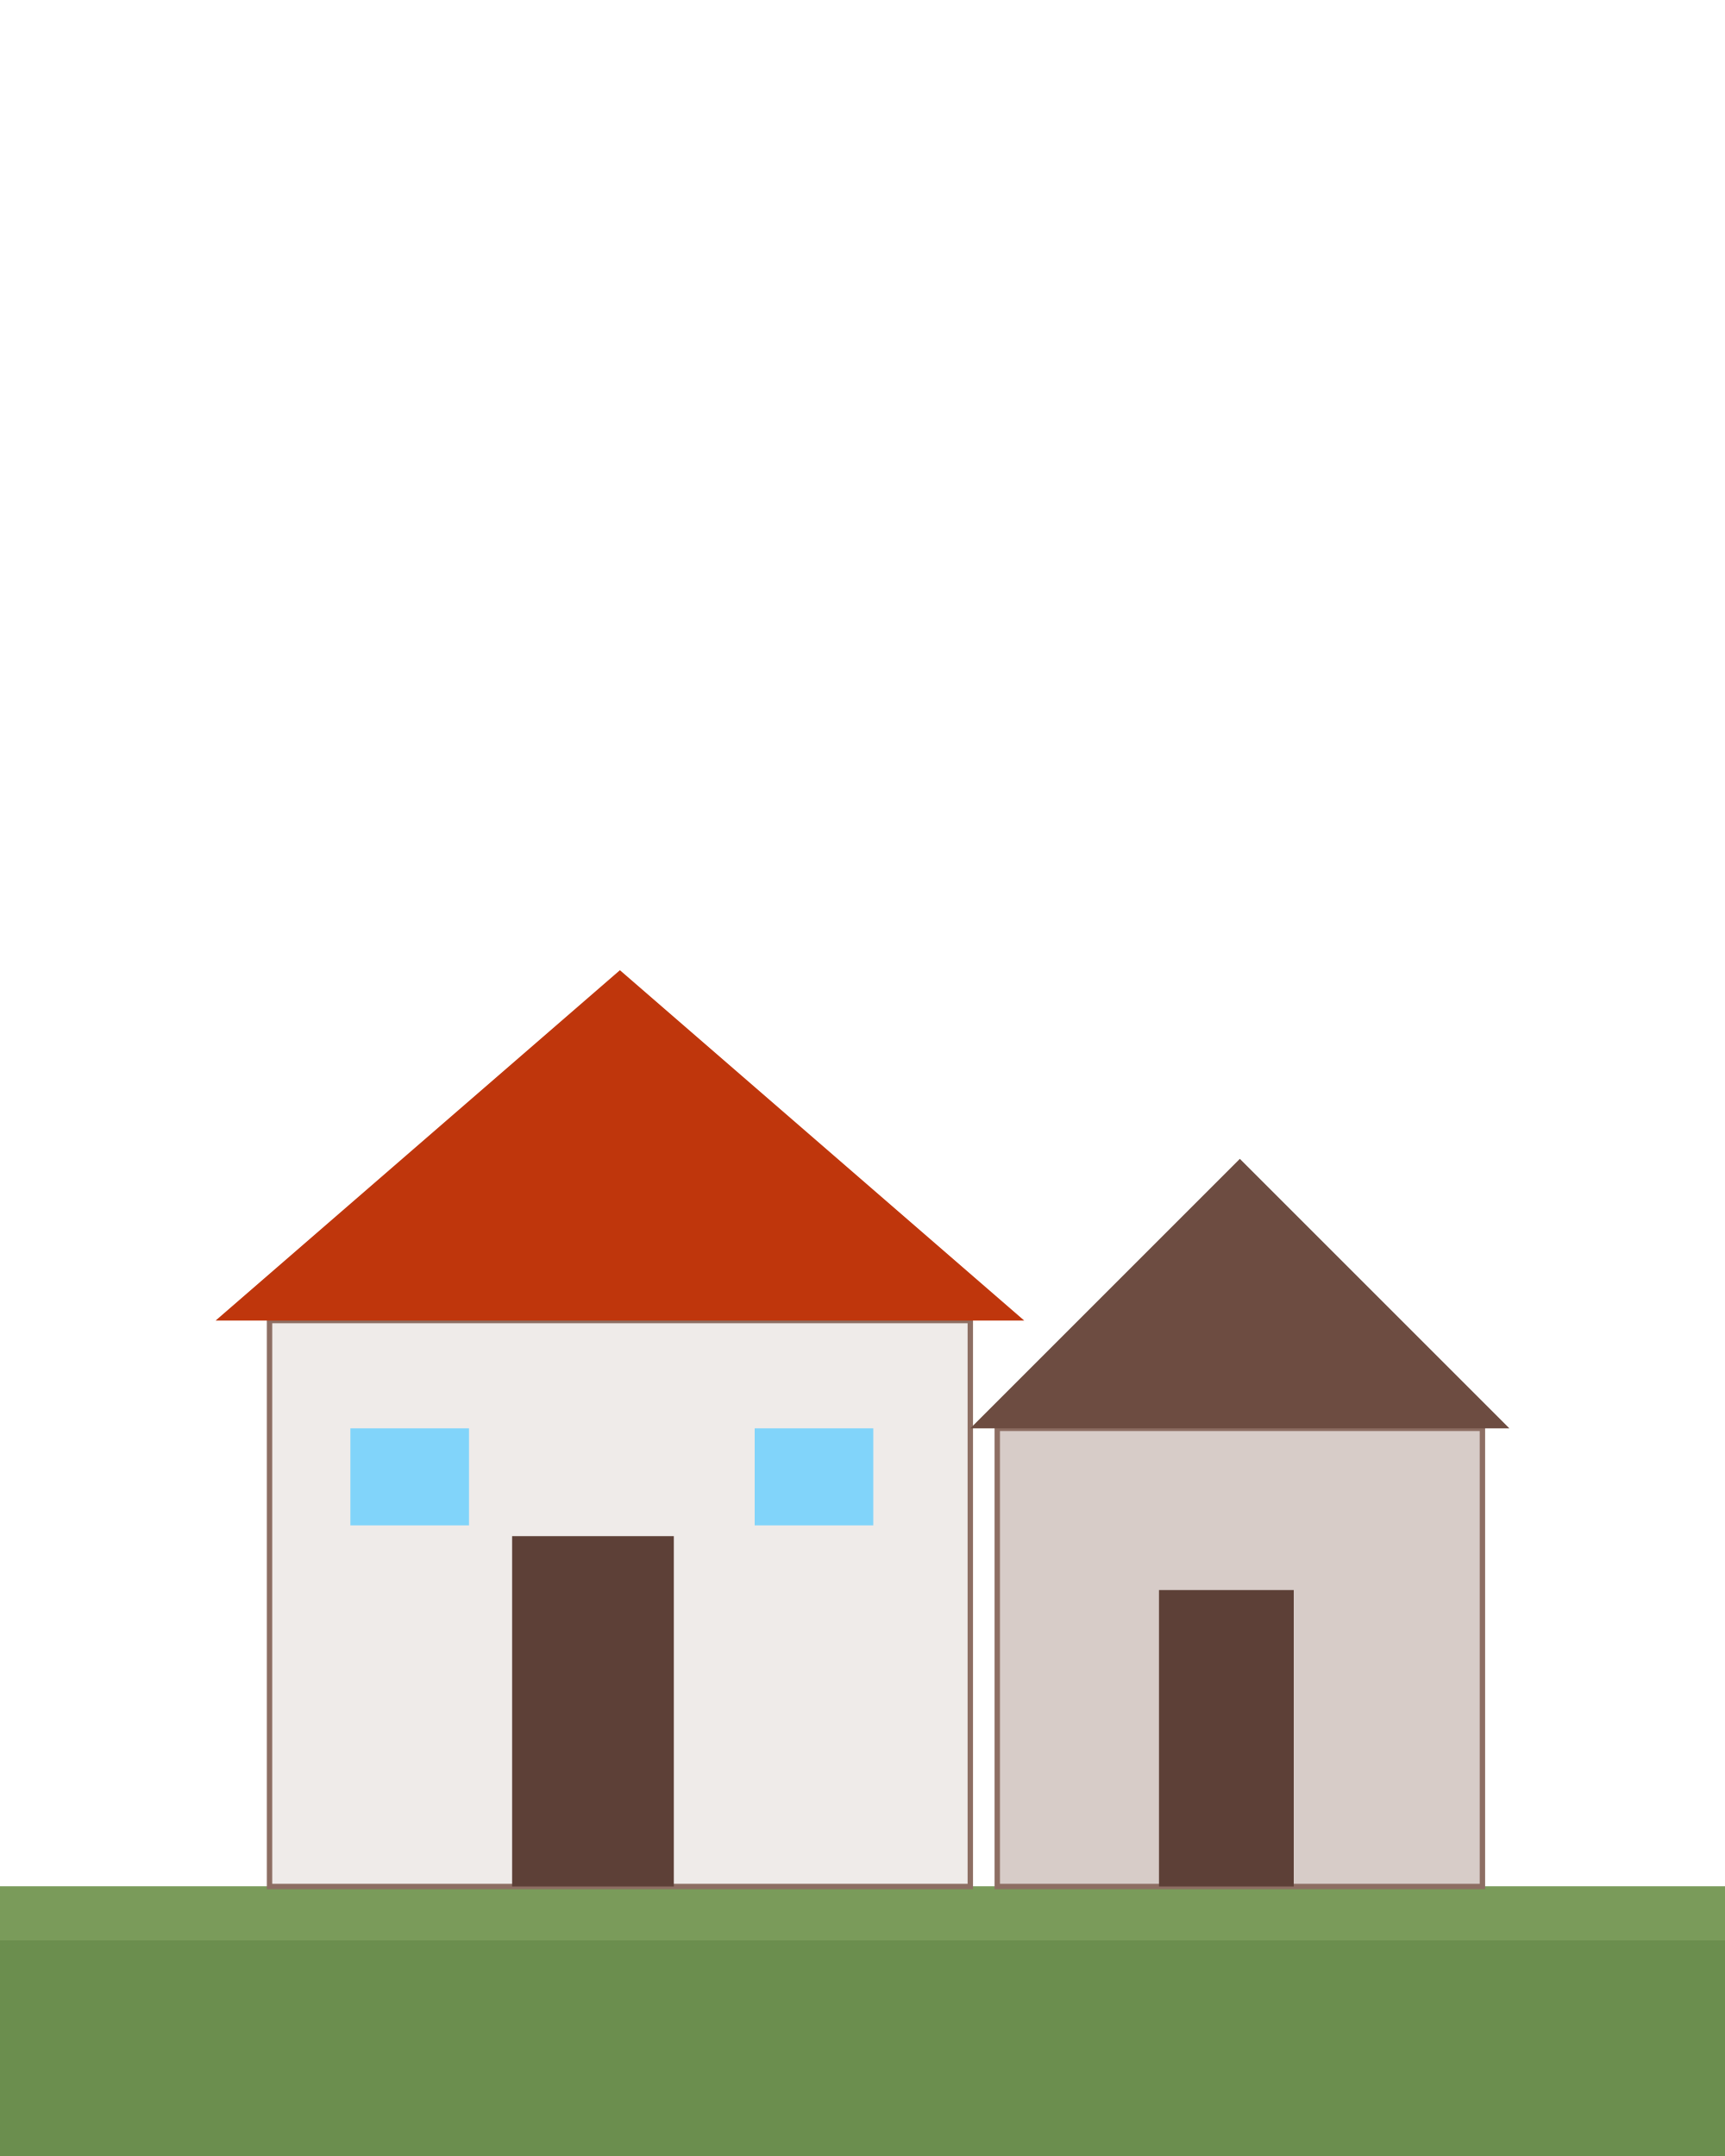
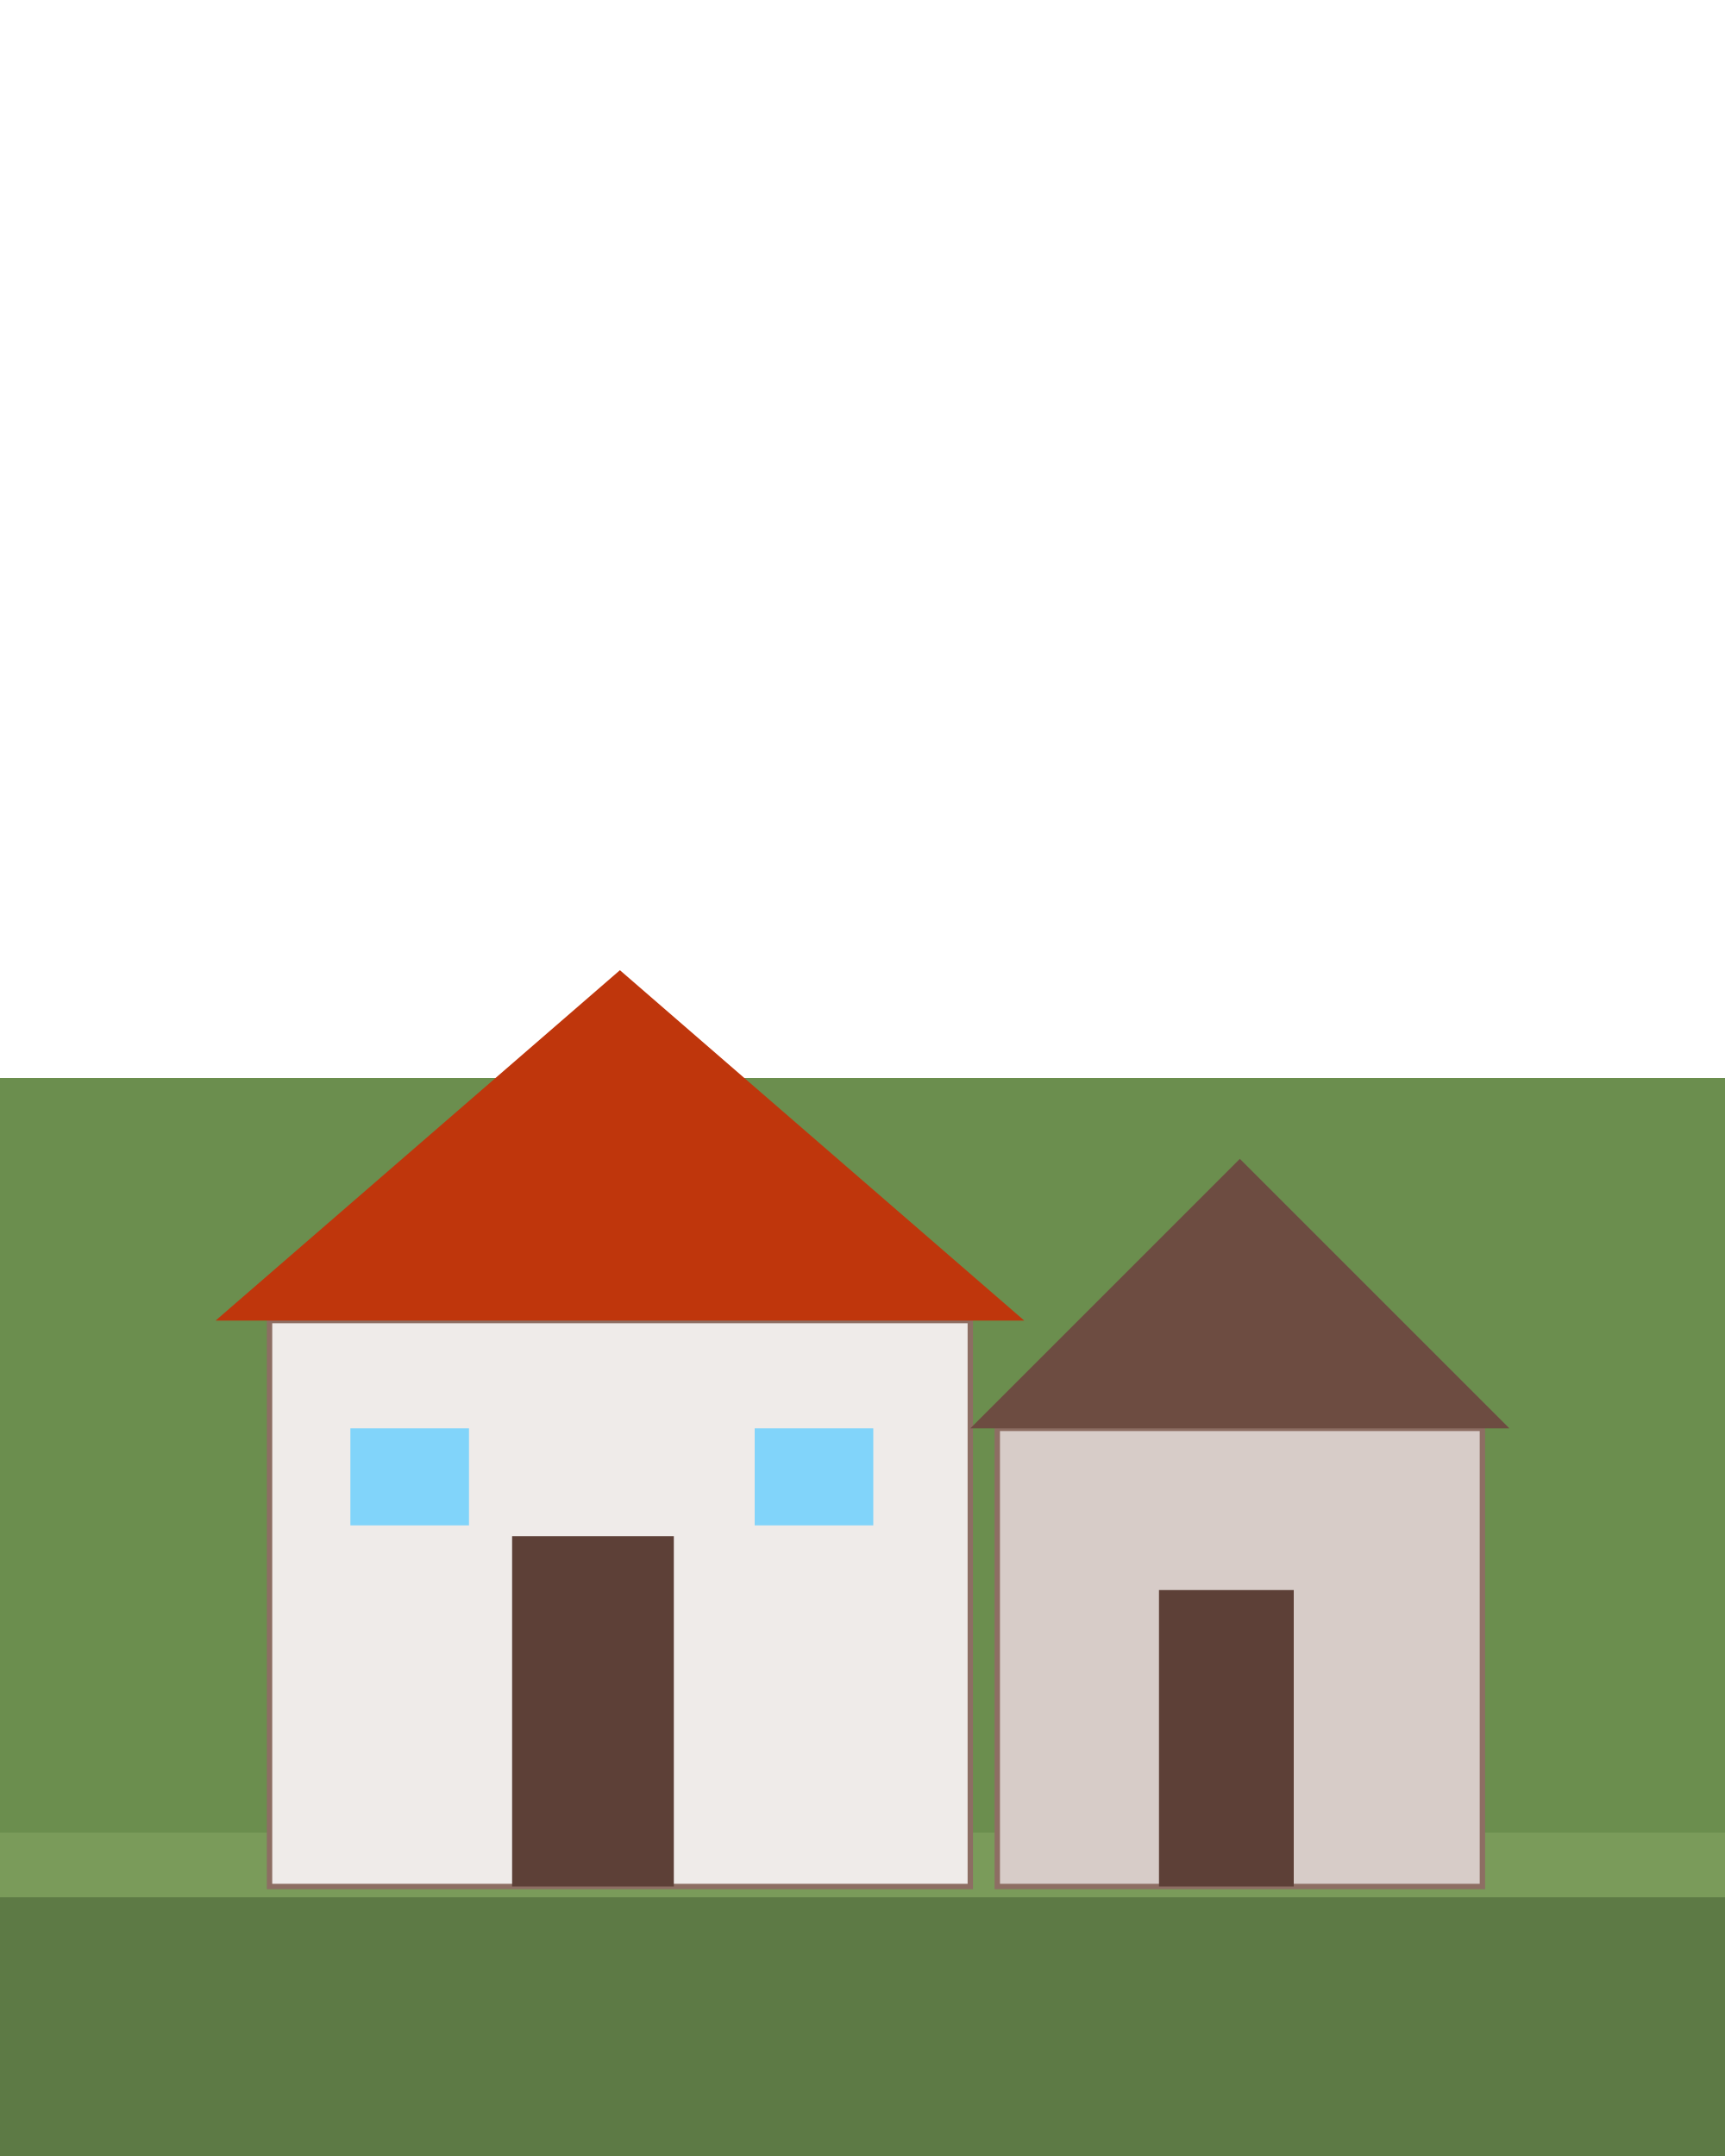
<svg xmlns="http://www.w3.org/2000/svg" width="320" height="400" viewBox="0 0 320 400">
-   <rect x="0" y="350" width="320" height="50" fill="#6B8E4E" />
-   <rect x="0" y="350" width="320" height="10" fill="#7A9B5A" />
+   <rect x="0" y="200" width="320" height="200" fill="#6B8E4E" />
+   <rect x="0" y="340" width="320" height="60" fill="#5D7A45" />
+   <rect x="0" y="340" width="320" height="12" fill="#7A9B5A" />
  <rect x="50" y="245" width="130" height="105" fill="#EFEBE9" stroke="#8D6E63" stroke-width="1" />
  <polygon points="40,245 115,180 190,245" fill="#BF360C" />
  <rect x="95" y="285" width="30" height="65" fill="#5D4037" />
  <rect x="65" y="265" width="22" height="18" fill="#81D4FA" />
  <rect x="140" y="265" width="22" height="18" fill="#81D4FA" />
  <rect x="185" y="265" width="90" height="85" fill="#D7CCC8" stroke="#8D6E63" stroke-width="1" />
  <polygon points="180,265 230,215 280,265" fill="#6D4C41" />
  <rect x="215" y="295" width="25" height="55" fill="#5D4037" />
</svg>
